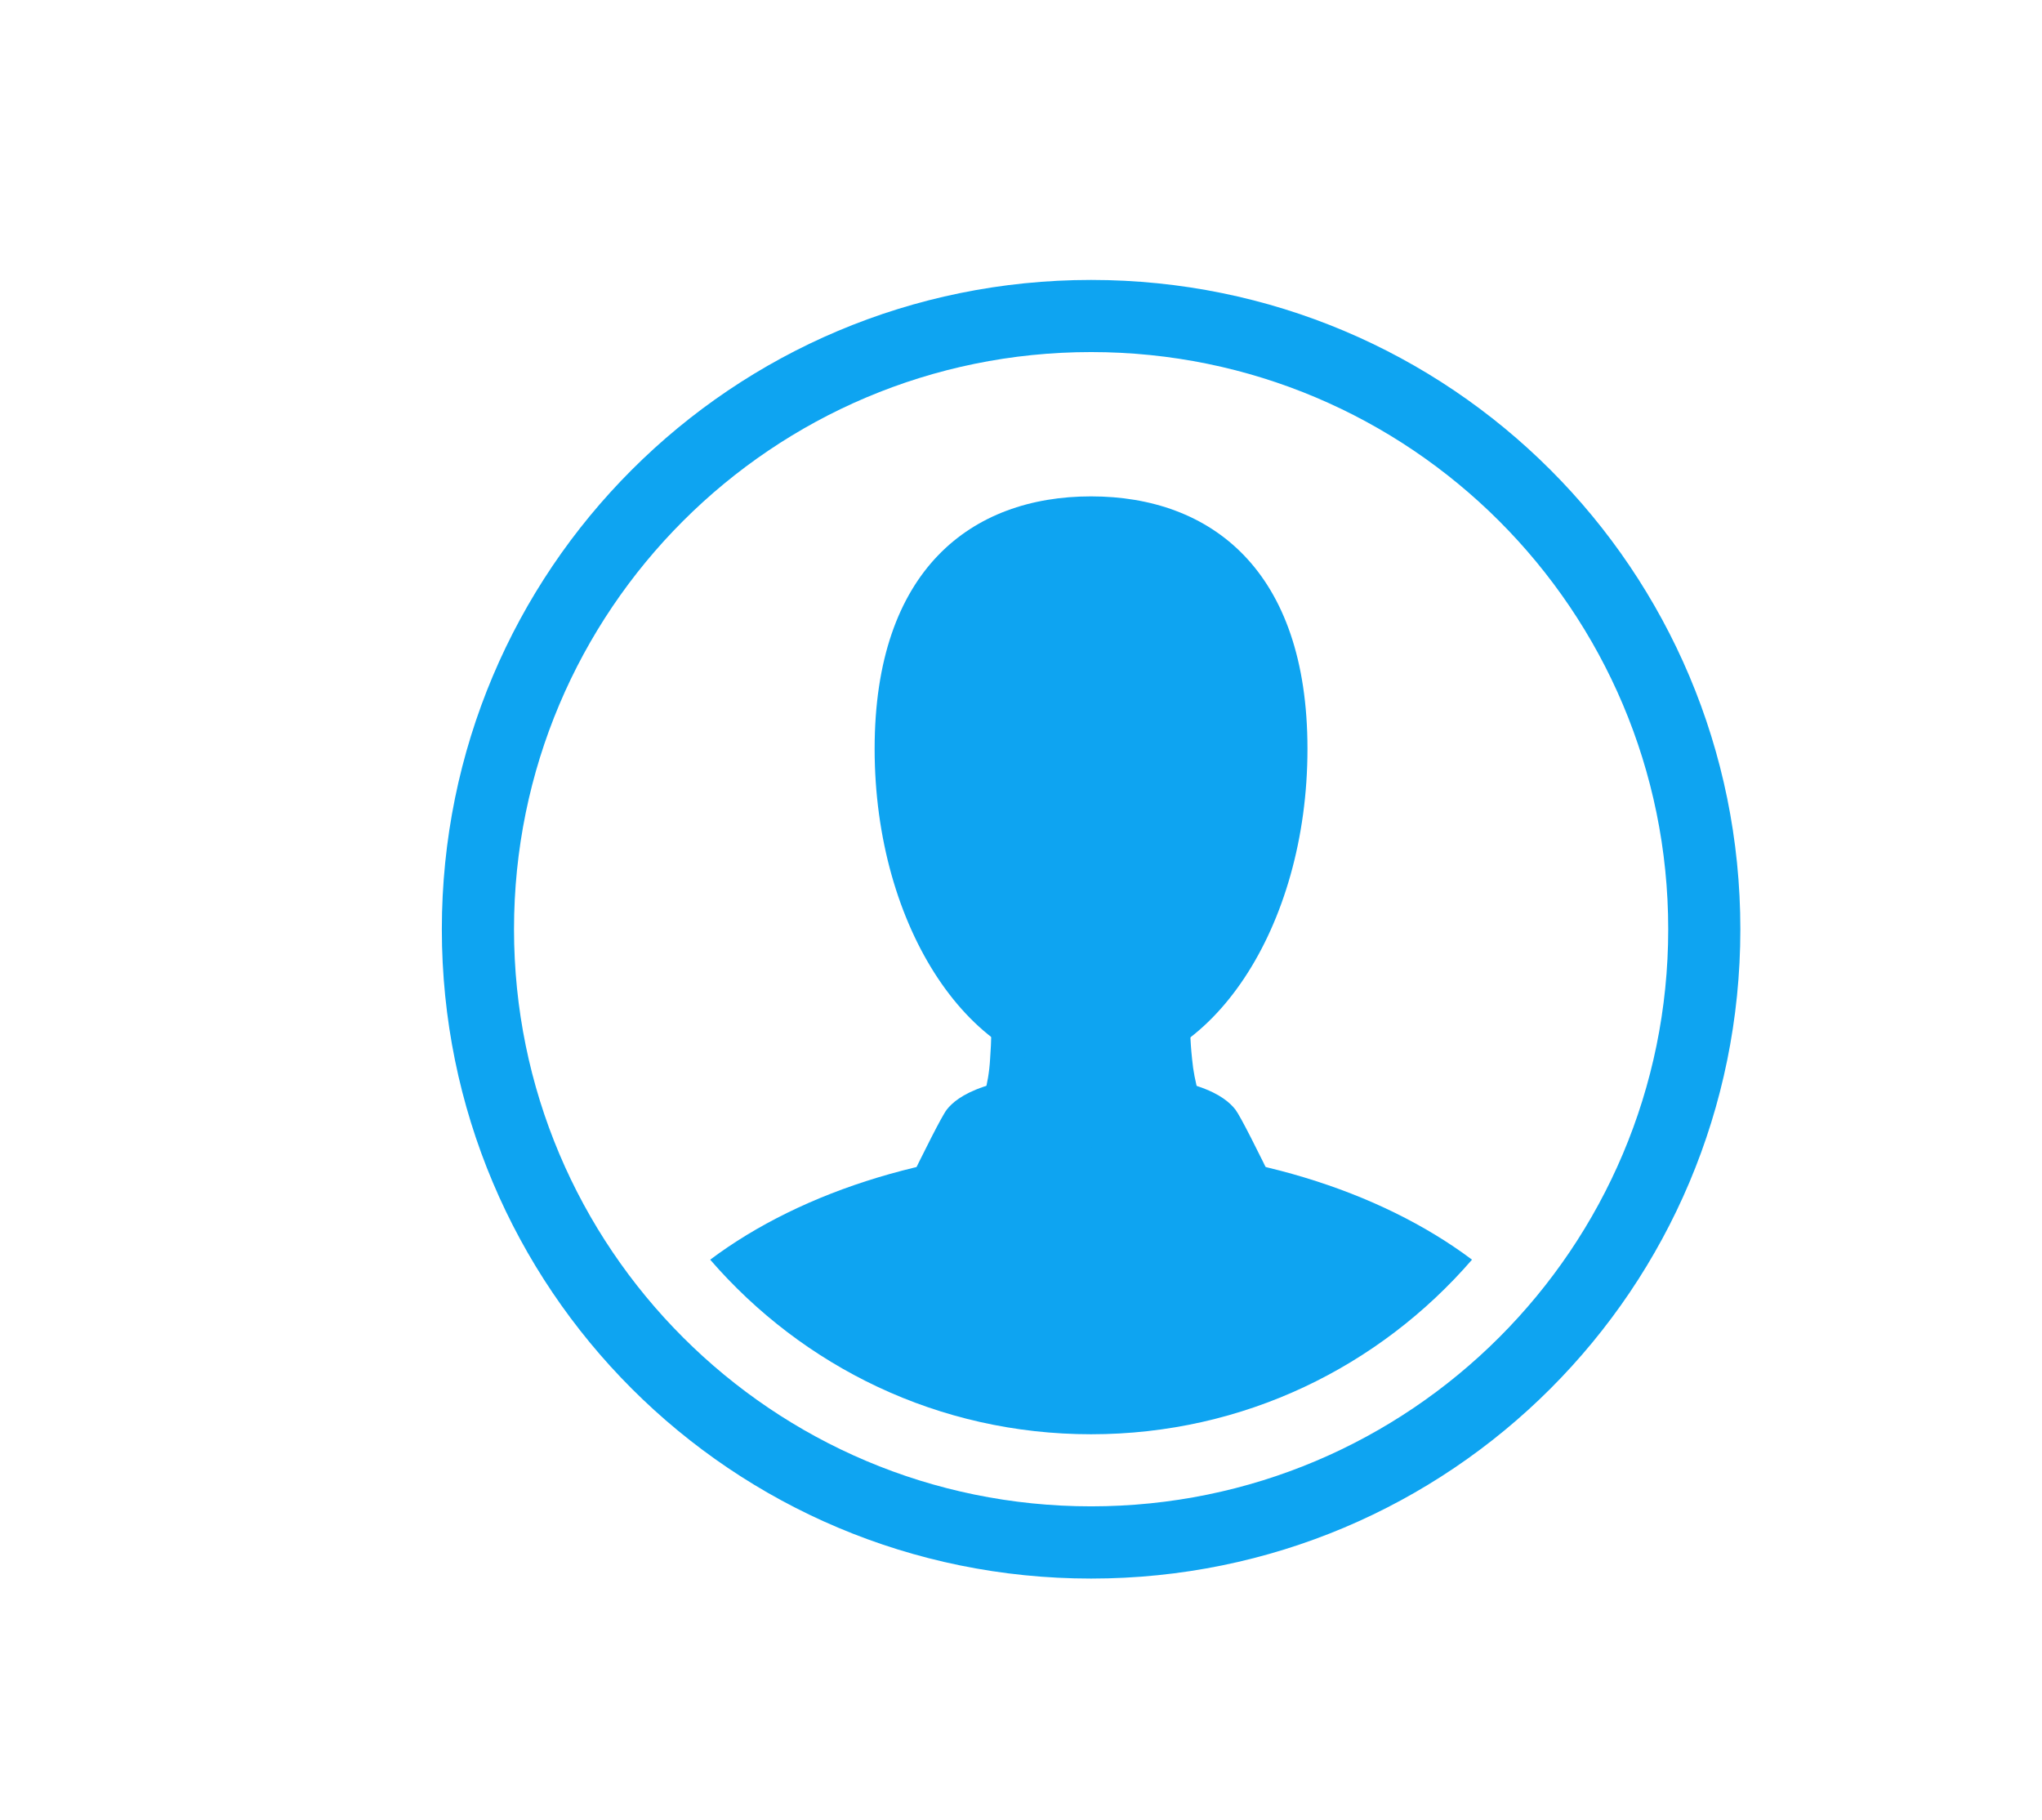
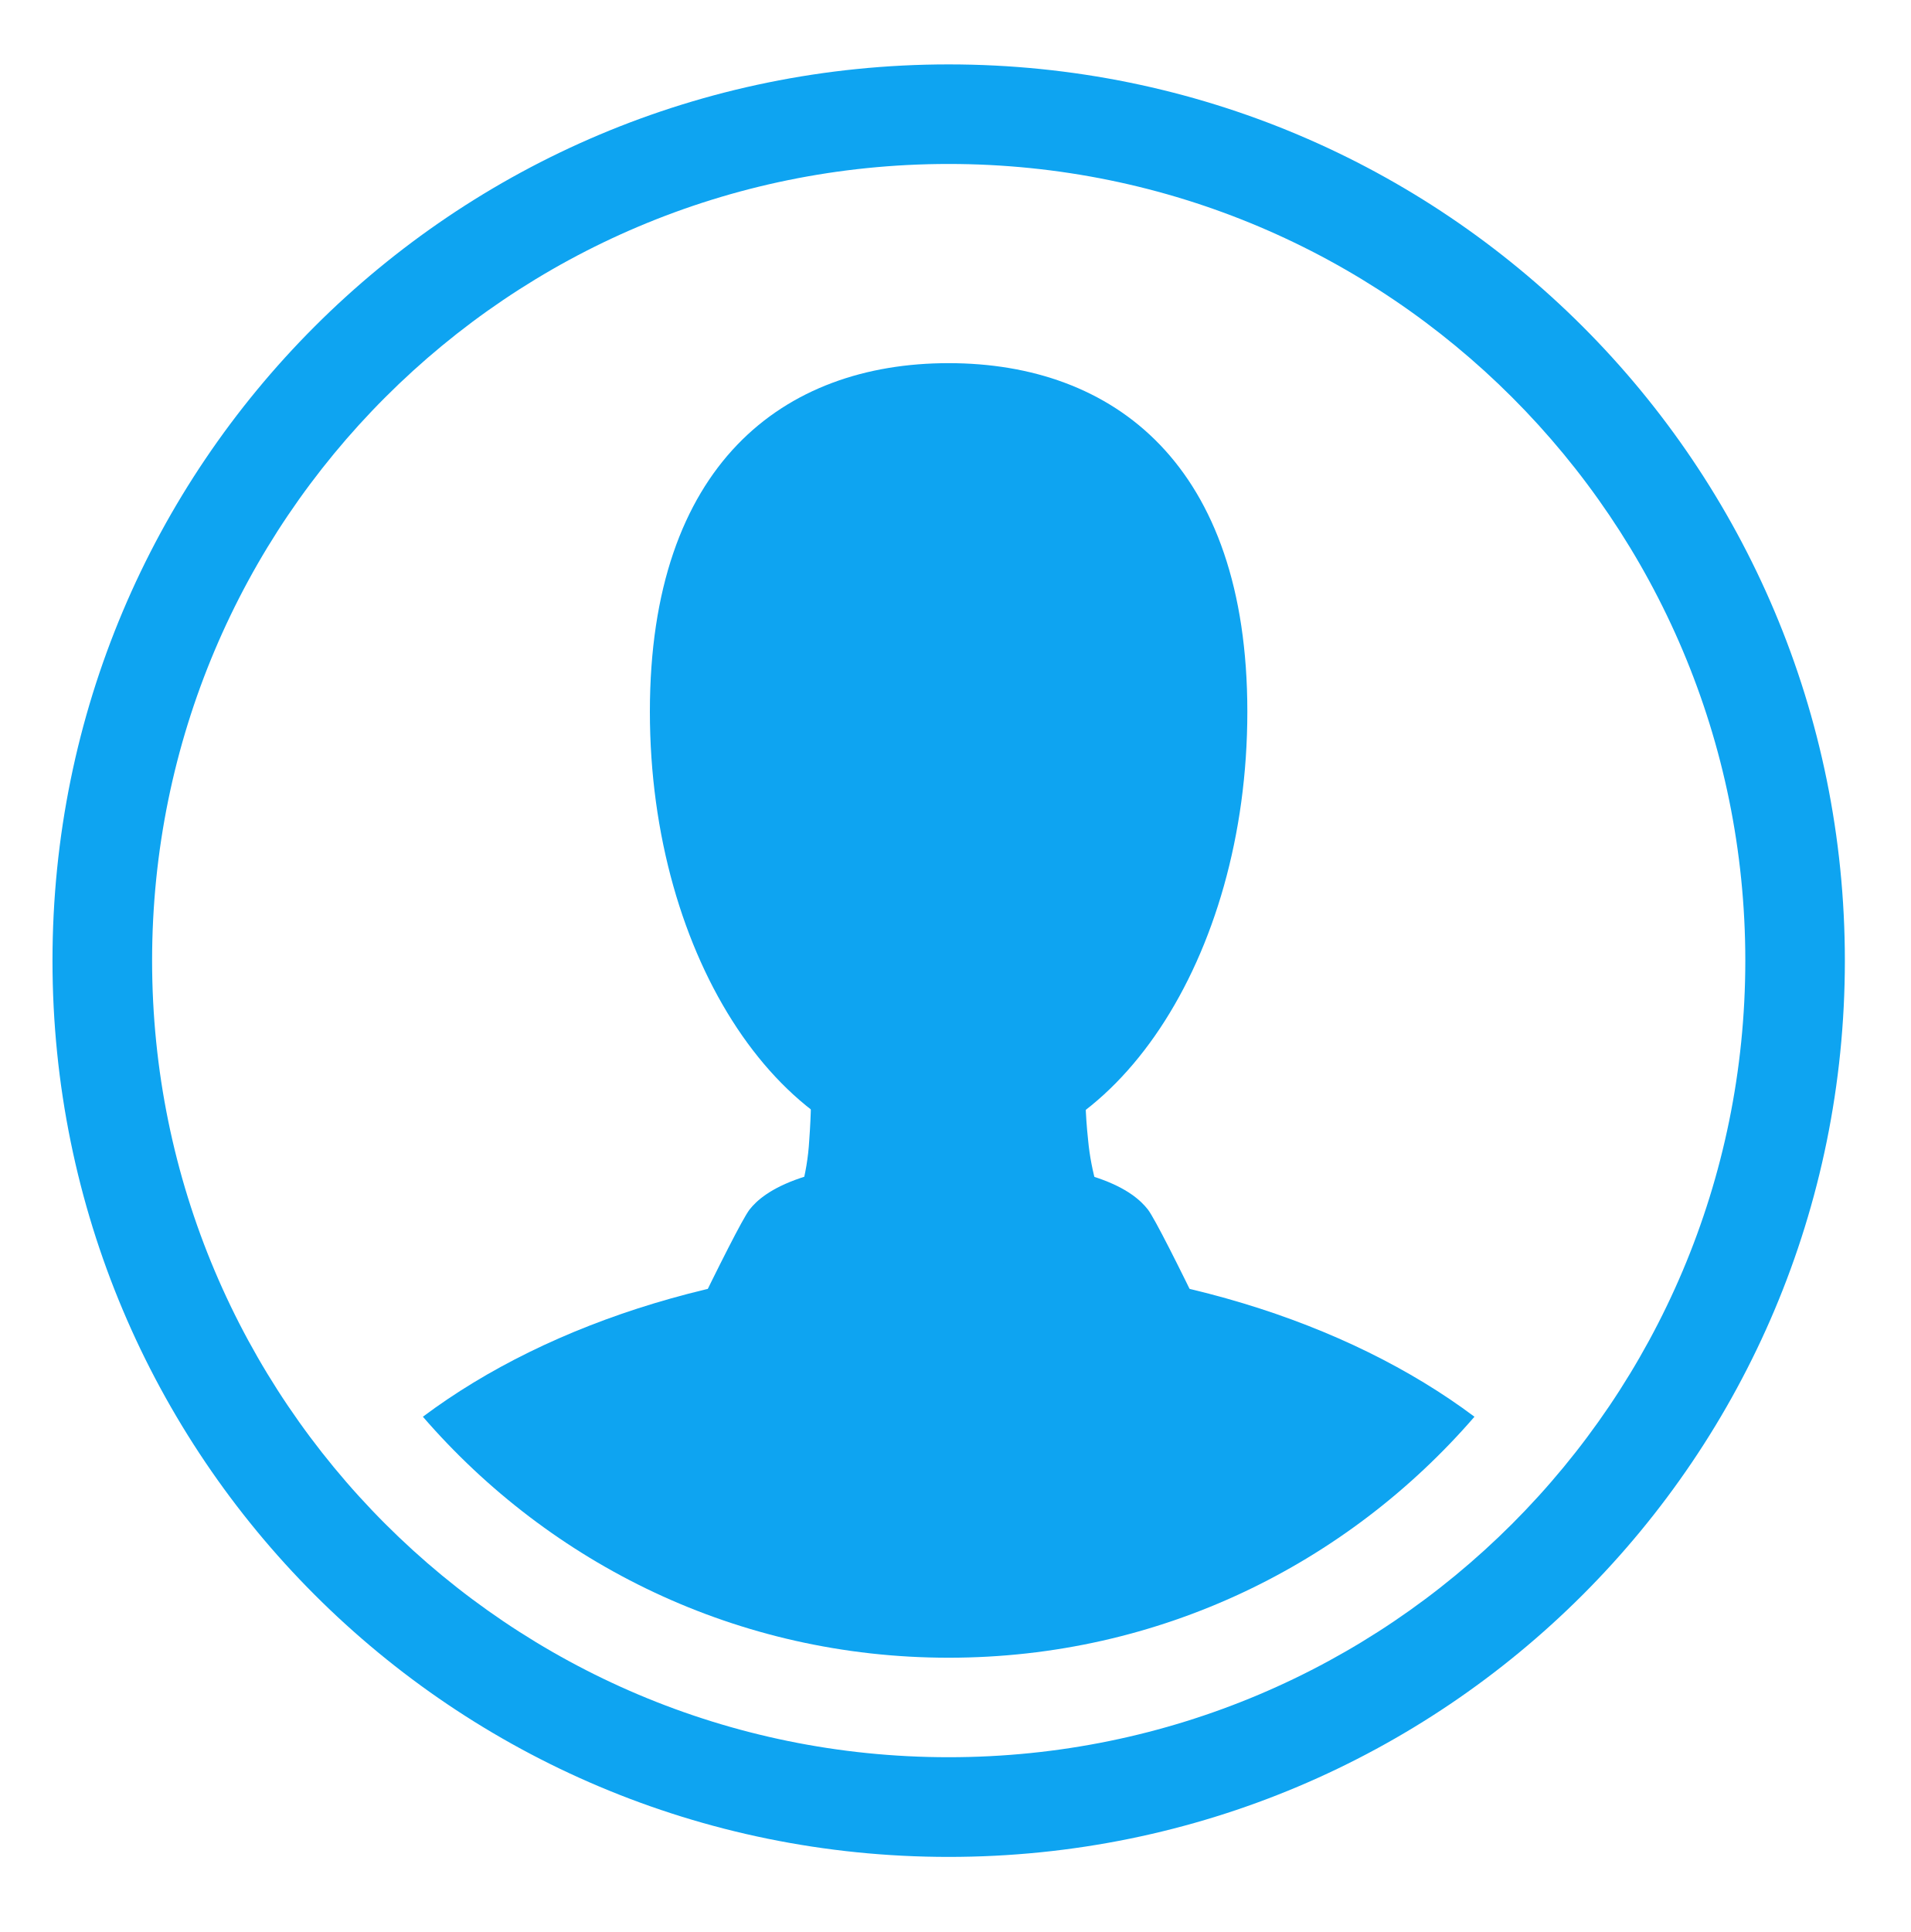
- <svg xmlns="http://www.w3.org/2000/svg" version="1.1" id="Layer_1" x="0px" y="0px" width="43.771px" height="39px" viewBox="7.229 4 43.771 39" enable-background="new 7.229 4 43.771 39" xml:space="preserve">
-   <path fill="#0EA4F1" d="M35.255,30.875h-9.277c0,0,1.33-2.814,1.546-3.093c0.217-0.278,0.866-0.773,3.093-0.773  c2.258,0,2.876,0.495,3.093,0.773C33.926,28.061,35.255,30.875,35.255,30.875z" />
-   <path fill="#0EA4F1" d="M33.4,28.555h-5.567c0,0,0.557-0.742,0.619-1.855c0.062-0.835,0-1.237,0-1.237h4.33c0,0-0.093,0.371,0,1.237  C32.875,27.72,33.4,28.555,33.4,28.555z" />
+ <svg xmlns="http://www.w3.org/2000/svg" version="1.1" id="Layer_1" x="0px" y="0px" width="29.667px" height="30px" viewBox="15.885 9 29.667 30" enable-background="new 15.885 9 29.667 30" xml:space="preserve">
+   <path fill="#0EA4F1" d="M35.255,30.875h-9.276c0,0,1.33-2.814,1.546-3.093c0.217-0.278,0.866-0.773,3.093-0.773  c2.258,0,2.876,0.495,3.093,0.773C33.926,28.061,35.255,30.875,35.255,30.875z" />
+   <path fill="#0EA4F1" d="M33.4,28.555h-5.567c0,0,0.558-0.742,0.619-1.854c0.062-0.835,0-1.237,0-1.237h4.33c0,0-0.093,0.371,0,1.237  C32.875,27.721,33.4,28.555,33.4,28.555z" />
  <path fill="#0EA4F1" d="M30.617,11.546c6.834,0,12.371,5.536,12.371,12.37s-5.536,12.37-12.371,12.37s-12.37-5.536-12.37-12.37  S23.782,11.546,30.617,11.546 M30.617,10C22.916,10,16.7,16.216,16.7,23.917s6.216,13.917,13.917,13.917s13.917-6.216,13.917-13.917  S38.317,10,30.617,10L30.617,10z" />
  <g>
-     <path fill="#0EA4F1" d="M30.617,34.741c3.278,0,6.185-1.454,8.165-3.742c-1.979-1.484-4.886-2.412-8.165-2.412   c-3.278,0-6.185,0.928-8.165,2.412C24.432,33.287,27.339,34.741,30.617,34.741z" />
+     <path fill="#0EA4F1" d="M30.617,34.741c3.278,0,6.185-1.454,8.165-3.742c-1.979-1.483-4.886-2.412-8.165-2.412   c-3.278,0-6.185,0.929-8.165,2.412C24.432,33.287,27.339,34.741,30.617,34.741z" />
  </g>
-   <path fill="#0EA4F1" d="M35.255,20.051c0-3.835-2.072-5.412-4.639-5.412s-4.639,1.577-4.639,5.412s2.072,6.958,4.639,6.958  S35.255,23.886,35.255,20.051z" />
+   <path fill="#0EA4F1" d="M35.255,20.051c0-3.835-2.071-5.412-4.639-5.412s-4.639,1.577-4.639,5.412s2.071,6.958,4.639,6.958  S35.255,23.886,35.255,20.051z" />
</svg>
